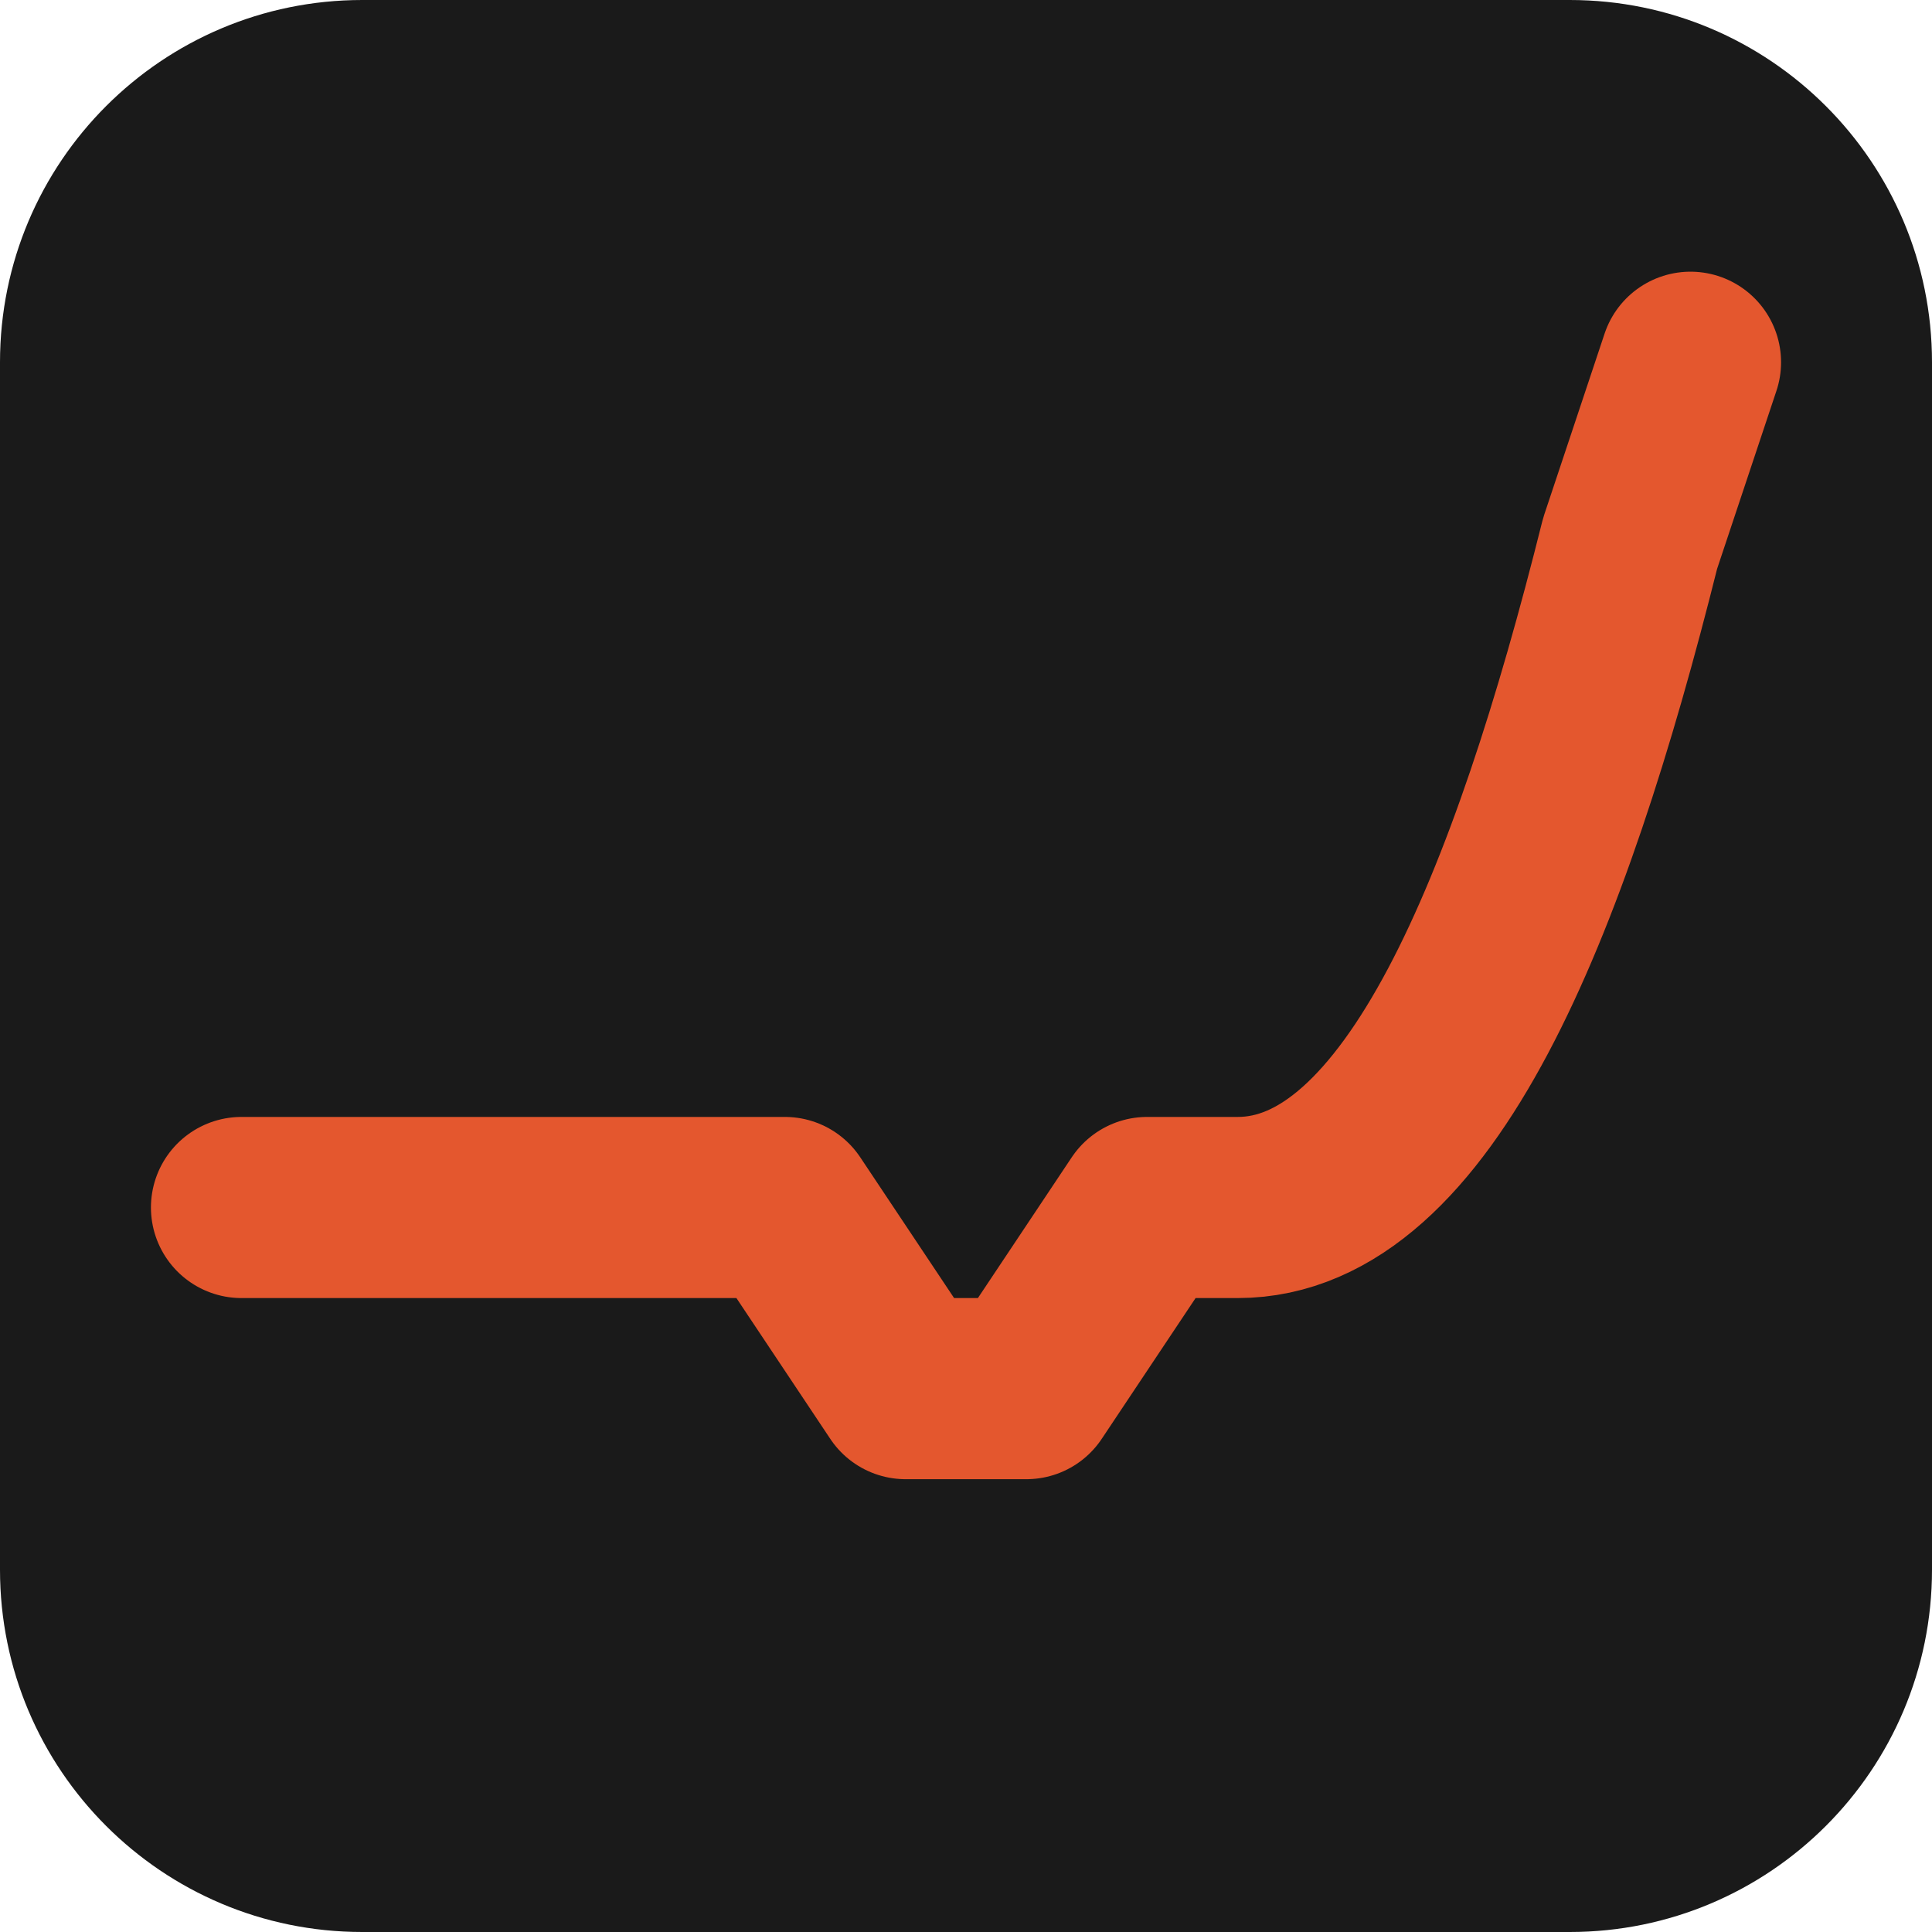
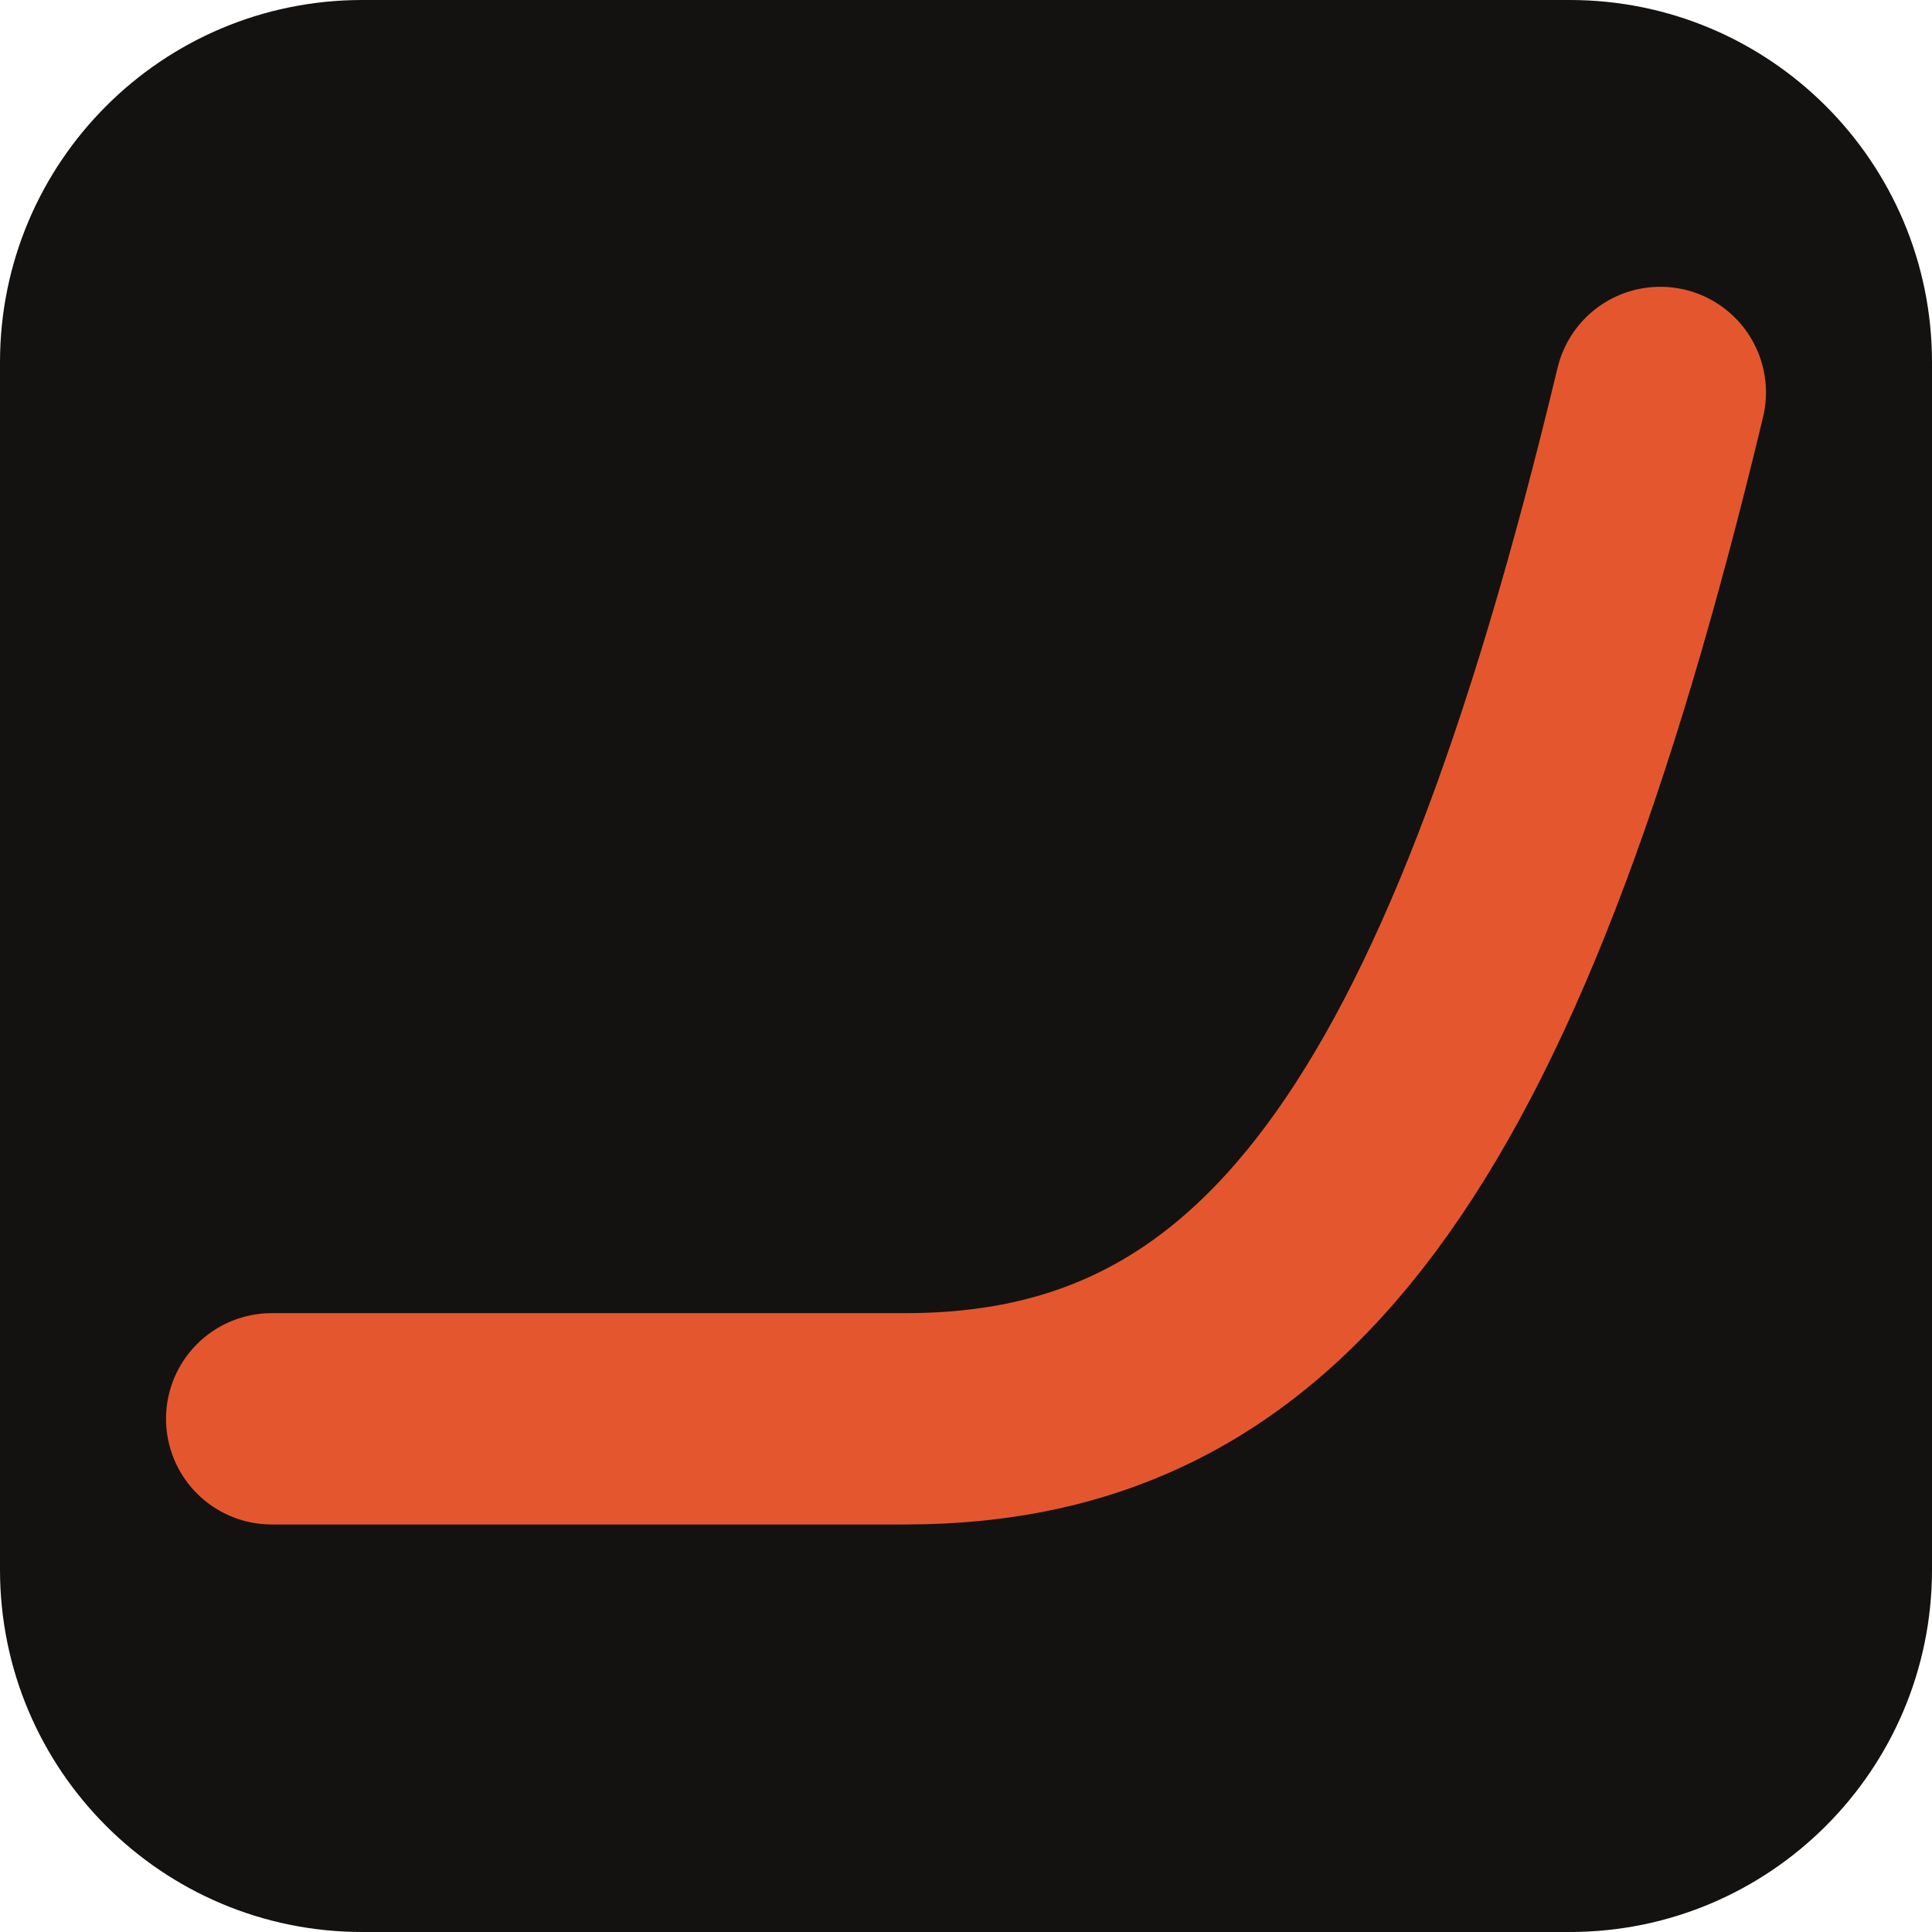
<svg xmlns="http://www.w3.org/2000/svg" viewBox="0 0 64 64">
-   <rect width="64" height="64" rx="12" fill="#1A1A1A" />
-   <path d="M8 40 H26 L30 46 H34 L38 40 H41 C47 40 51 30 54 18 L56 12" fill="none" stroke="#E4572E" stroke-width="6" stroke-linecap="round" stroke-linejoin="round" />
+   <rect width="64" height="64" rx="12" fill="#141210" />
+   <path d="M9 47 H30 C42 47 49 38 55 13" fill="none" stroke="#E4572E" stroke-width="7" stroke-linecap="round" stroke-linejoin="round" />
</svg>
